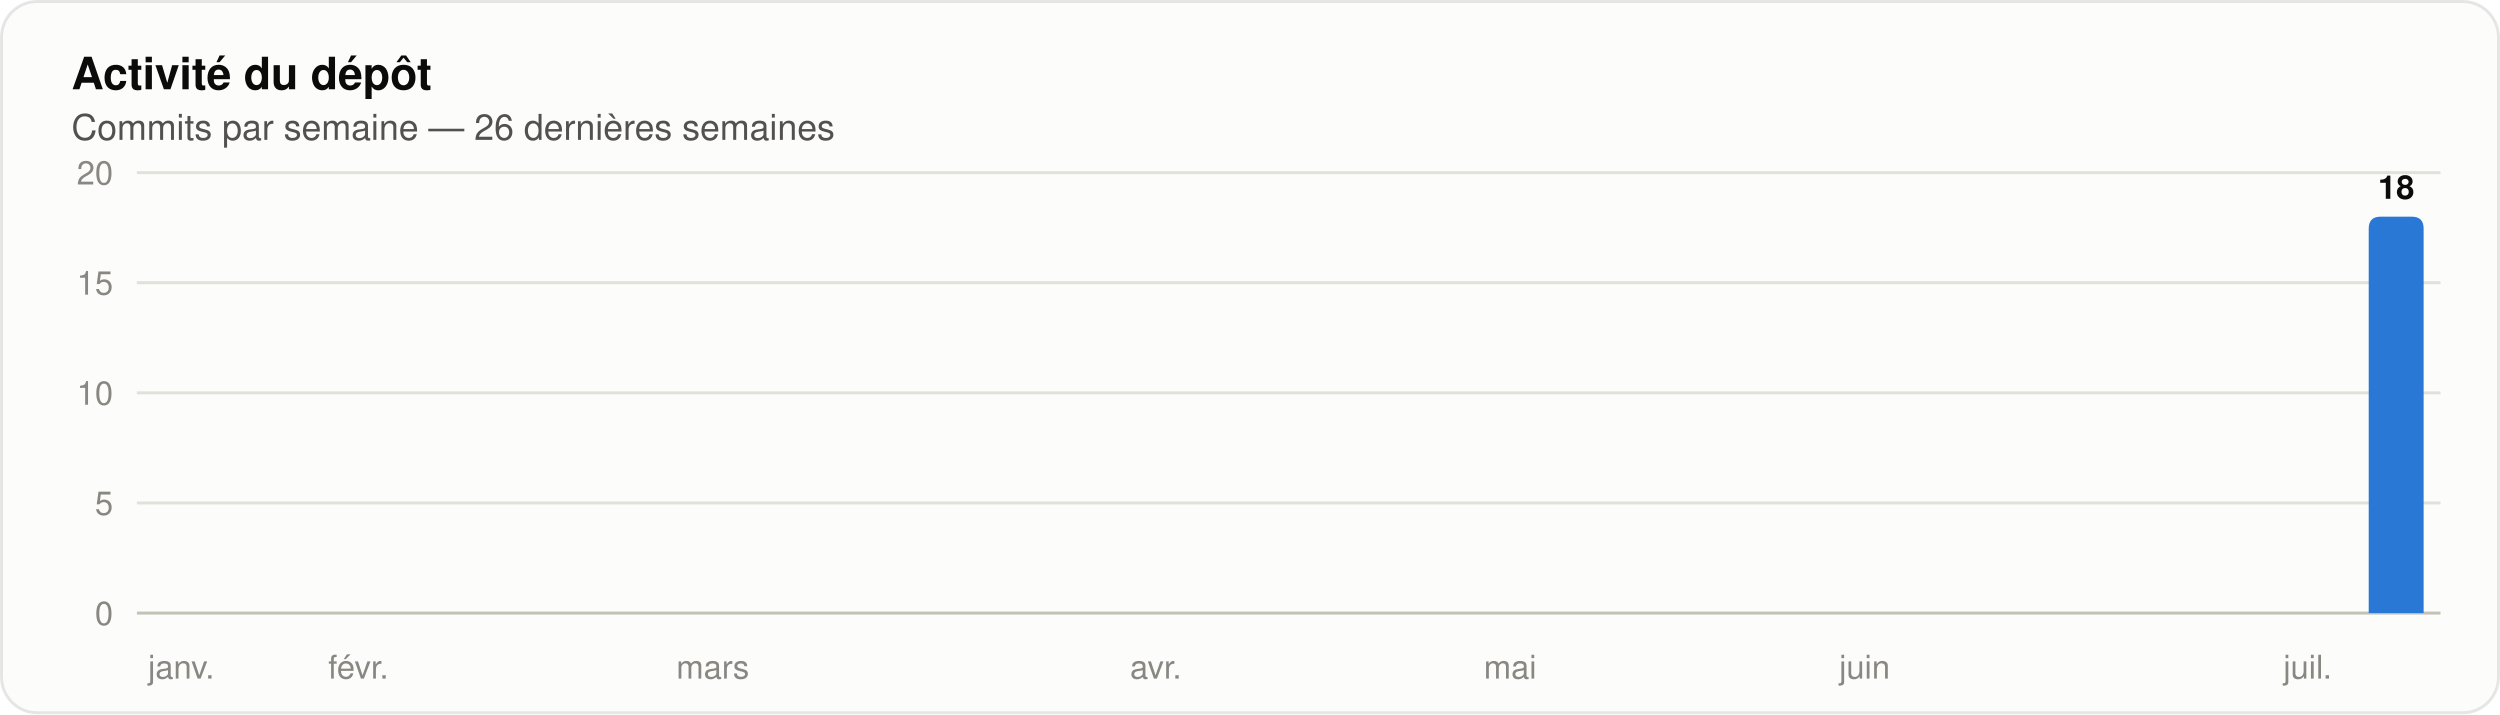
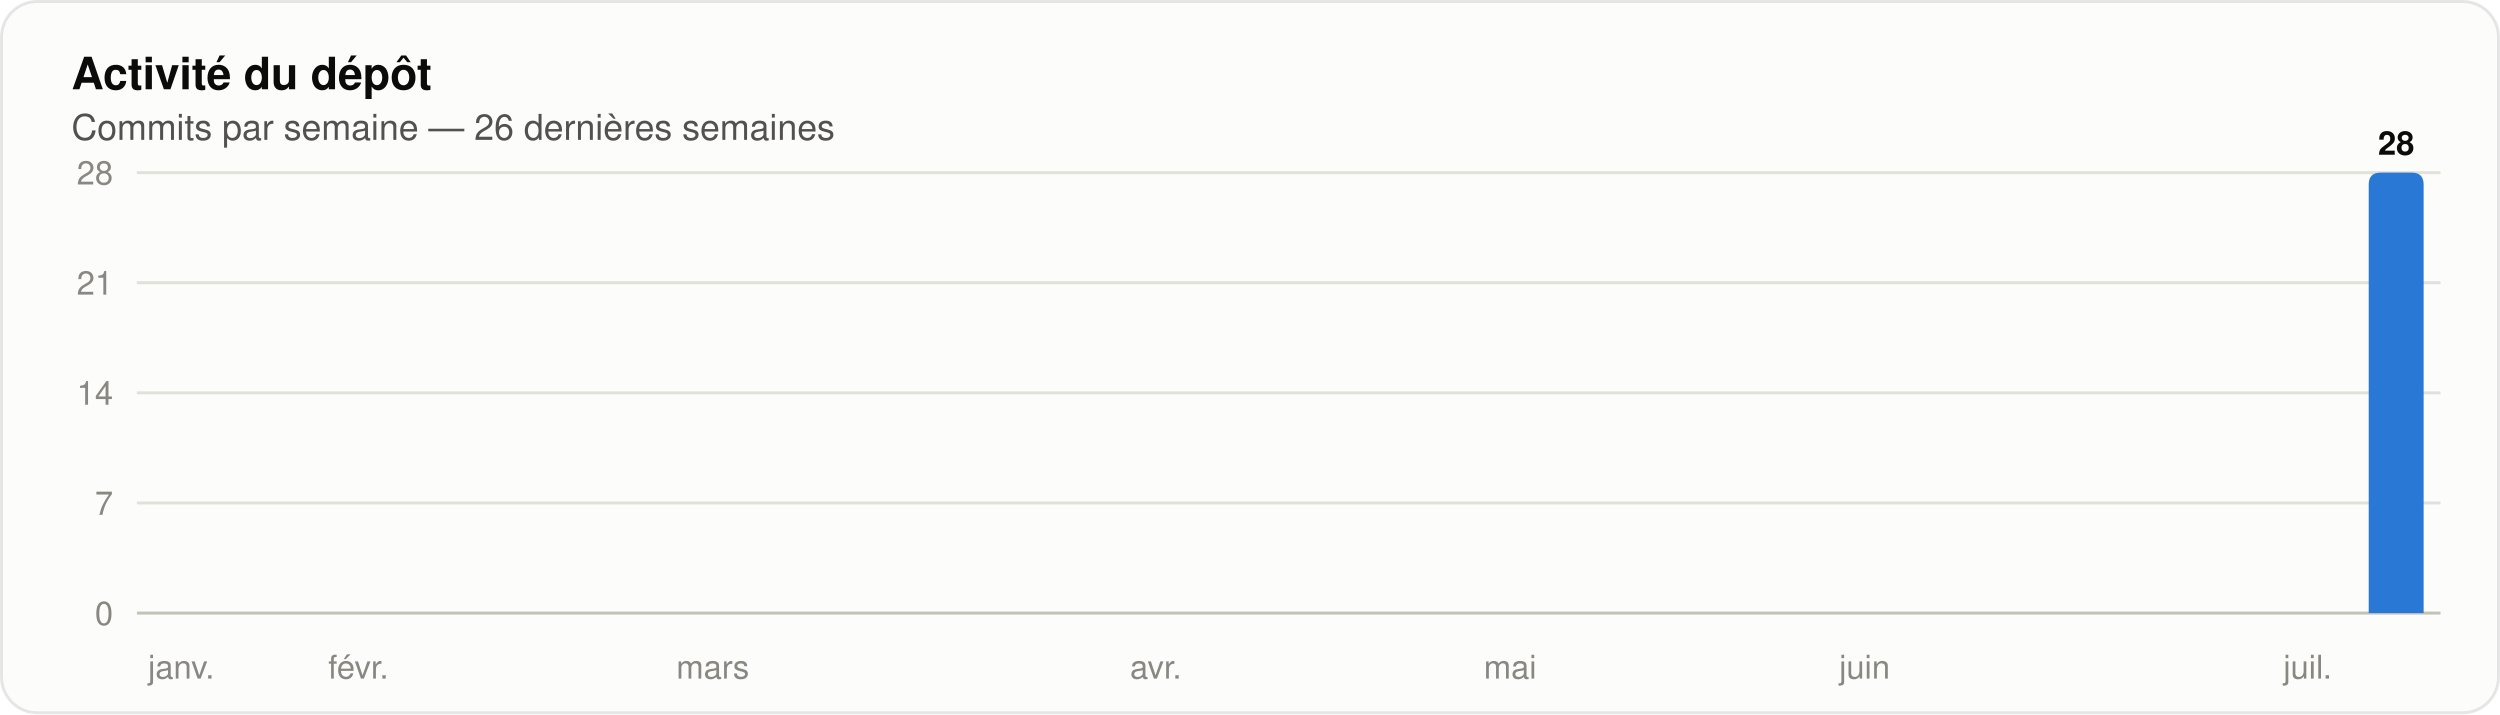
<svg xmlns="http://www.w3.org/2000/svg" width="840" height="240" viewBox="0 0 840 240" role="img" aria-label="Histogramme des commits par semaine sur les 26 dernières semaines" font-family="system-ui, 'Segoe UI', Ubuntu, Helvetica, Arial, sans-serif">
  <rect x="0.5" y="0.5" width="839" height="239" rx="12" fill="#fcfcfb" stroke="rgba(11,11,11,0.10)" />
  <text x="24" y="30" font-size="15" fill="#0b0b0b" font-weight="600">Activité du dépôt</text>
  <text x="24" y="47" font-size="12" fill="#52514e">Commits par semaine — 26 dernières semaines</text>
  <line x1="46" y1="206.0" x2="820" y2="206.0" stroke="#c3c2b7" stroke-width="1" />
  <text x="38" y="210" font-size="11" fill="#898781" text-anchor="end" font-variant-numeric="tabular-nums">0</text>
  <line x1="46" y1="169.0" x2="820" y2="169.0" stroke="#e1e0d9" stroke-width="1" />
-   <text x="38" y="173" font-size="11" fill="#898781" text-anchor="end" font-variant-numeric="tabular-nums">5</text>
+   <text x="38" y="173" font-size="11" fill="#898781" text-anchor="end" font-variant-numeric="tabular-nums">7</text>
  <line x1="46" y1="132.0" x2="820" y2="132.0" stroke="#e1e0d9" stroke-width="1" />
-   <text x="38" y="136" font-size="11" fill="#898781" text-anchor="end" font-variant-numeric="tabular-nums">10</text>
+   <text x="38" y="136" font-size="11" fill="#898781" text-anchor="end" font-variant-numeric="tabular-nums">14</text>
  <line x1="46" y1="95.0" x2="820" y2="95.0" stroke="#e1e0d9" stroke-width="1" />
-   <text x="38" y="99" font-size="11" fill="#898781" text-anchor="end" font-variant-numeric="tabular-nums">15</text>
+   <text x="38" y="99" font-size="11" fill="#898781" text-anchor="end" font-variant-numeric="tabular-nums">21</text>
  <line x1="46" y1="58.0" x2="820" y2="58.0" stroke="#e1e0d9" stroke-width="1" />
-   <text x="38" y="62" font-size="11" fill="#898781" text-anchor="end" font-variant-numeric="tabular-nums">20</text>
+   <text x="38" y="62" font-size="11" fill="#898781" text-anchor="end" font-variant-numeric="tabular-nums">28</text>
  <text x="60.885" y="228" font-size="11" fill="#898781" text-anchor="middle">janv.</text>
  <text x="120.423" y="228" font-size="11" fill="#898781" text-anchor="middle">févr.</text>
  <text x="239.5" y="228" font-size="11" fill="#898781" text-anchor="middle">mars</text>
  <text x="388.346" y="228" font-size="11" fill="#898781" text-anchor="middle">avr.</text>
  <text x="507.423" y="228" font-size="11" fill="#898781" text-anchor="middle">mai</text>
  <text x="626.5" y="228" font-size="11" fill="#898781" text-anchor="middle">juin</text>
  <text x="775.346" y="228" font-size="11" fill="#898781" text-anchor="middle">juil.</text>
-   <path d="M 795.89 206.00 V 76.80 Q 795.89 72.80 799.89 72.80 H 810.34 Q 814.34 72.80 814.34 76.80 V 206.00 Z" fill="#2a78d6" />
-   <text x="805.115" y="66.8" font-size="11" fill="#0b0b0b" font-weight="600" text-anchor="middle">18</text>
+   <path d="M 795.89 206.00 V 62.00 Q 795.89 58.00 799.89 58.00 H 810.34 Q 814.34 58.00 814.34 62.00 V 206.00 Z" fill="#2a78d6" />
+   <text x="805.115" y="52" font-size="11" fill="#0b0b0b" font-weight="600" text-anchor="middle">28</text>
</svg>
